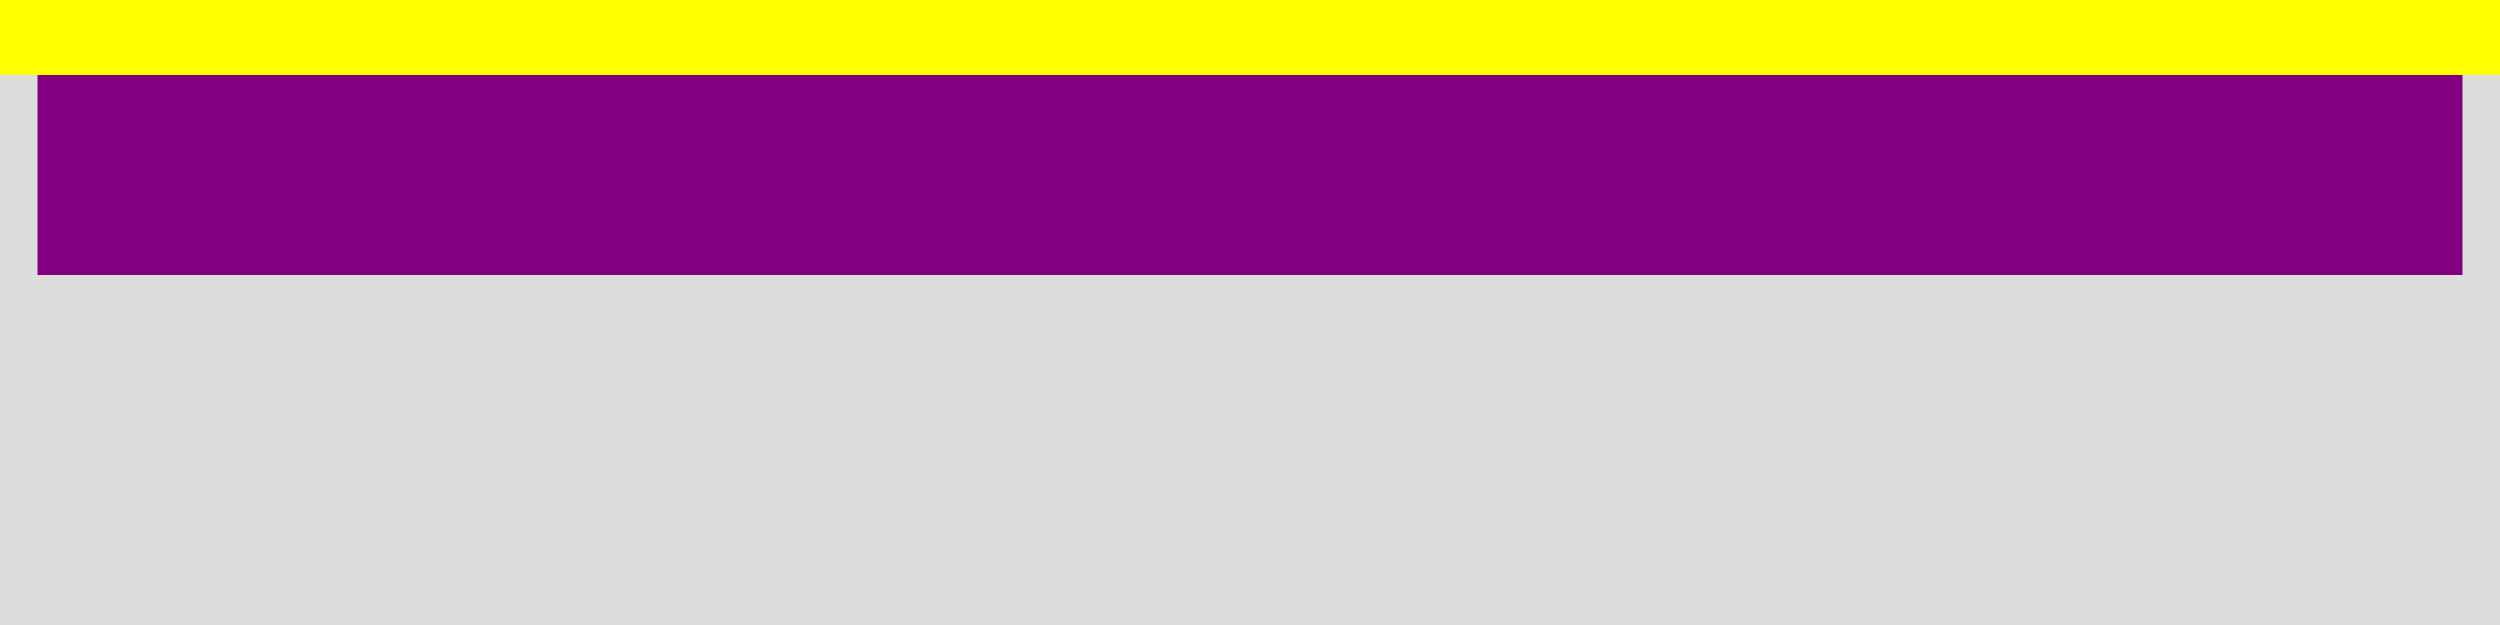
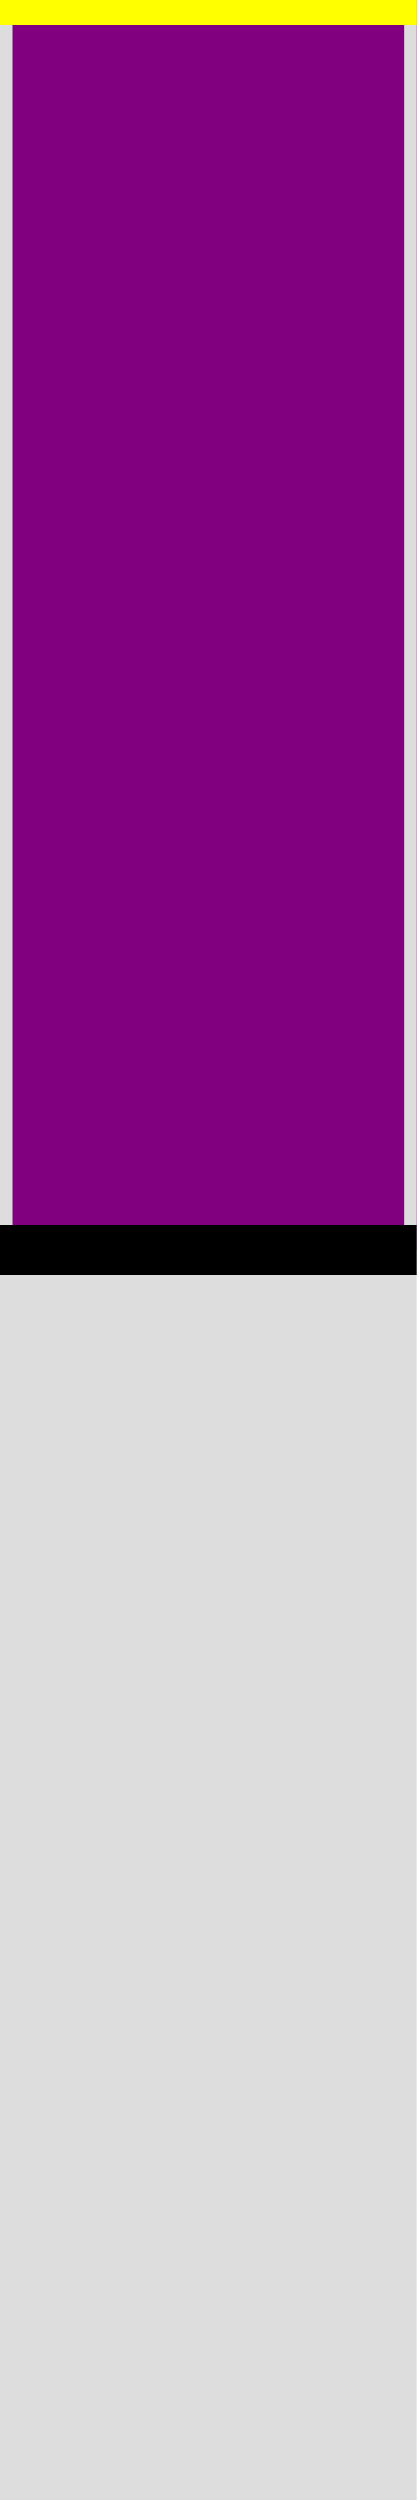
- <svg xmlns="http://www.w3.org/2000/svg" viewBox="0 0 100 25" style="additional:styling" width="100%" height="100%">
-   <rect x="0" y="0" width="100" height="25" fill="#ddd" stroke-width="0" />
+ <svg xmlns="http://www.w3.org/2000/svg" viewBox="0 0 50 300" style="additional:styling" width="100%" height="100%">
+   <rect x="0" y="0" width="50" height="300" fill="#ddd" stroke-width="0" />
  <defs>
    <clipPath id="minichart-1">
-       <rect width="100" height="25" />
+       <rect width="50" height="300" />
    </clipPath>
  </defs>
  <g clip-path="url(#minichart-1)">
-     <rect x="0" y="0.0" height="12.5" width="100" style="fill:purple; stroke-width:3; stroke:#ddd" />
-     <line x1="0" x2="100" y1="0.0" y2="0.0" stroke="yellow" stroke-width="6" />
+     <rect x="0" y="0.0" height="150.0" width="50" style="fill:purple; stroke-width:3; stroke:#ddd" />
+     <line x1="0" x2="50" y1="150.0" y2="150.0" stroke="black" stroke-width="6" />
+     <line x1="0" x2="50" y1="0.0" y2="0.0" stroke="yellow" stroke-width="6" />
  </g>
</svg>
